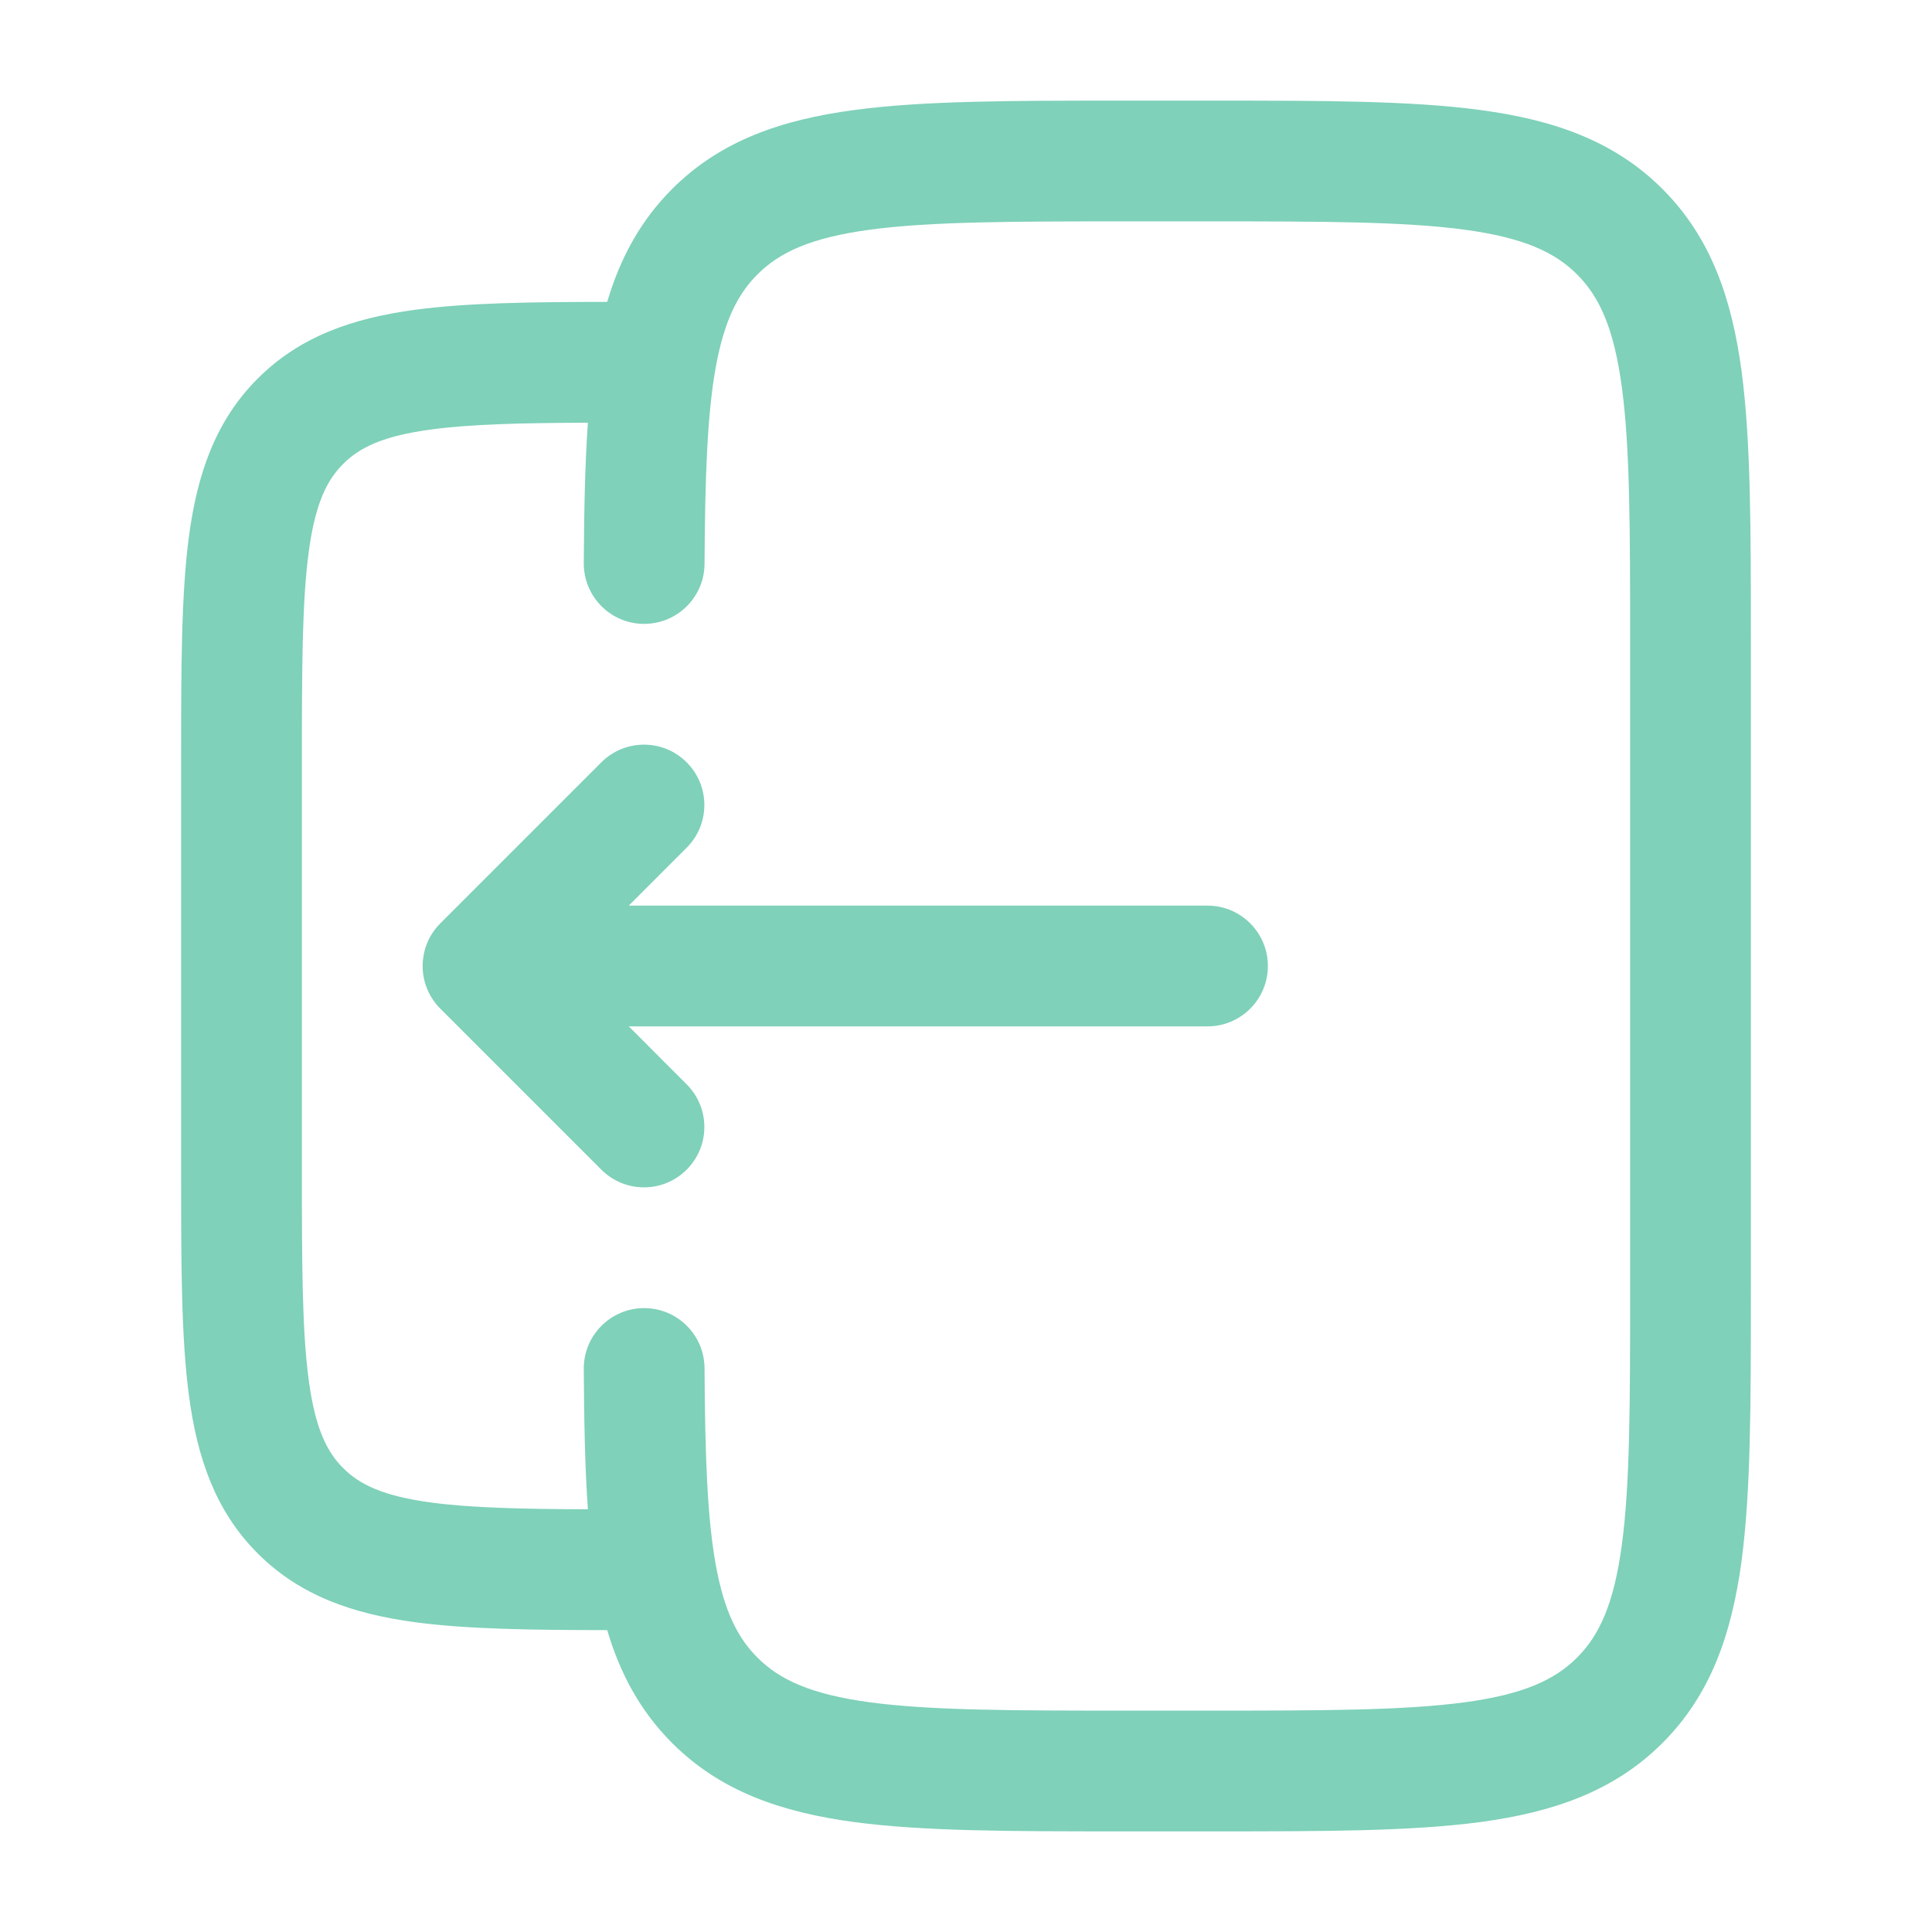
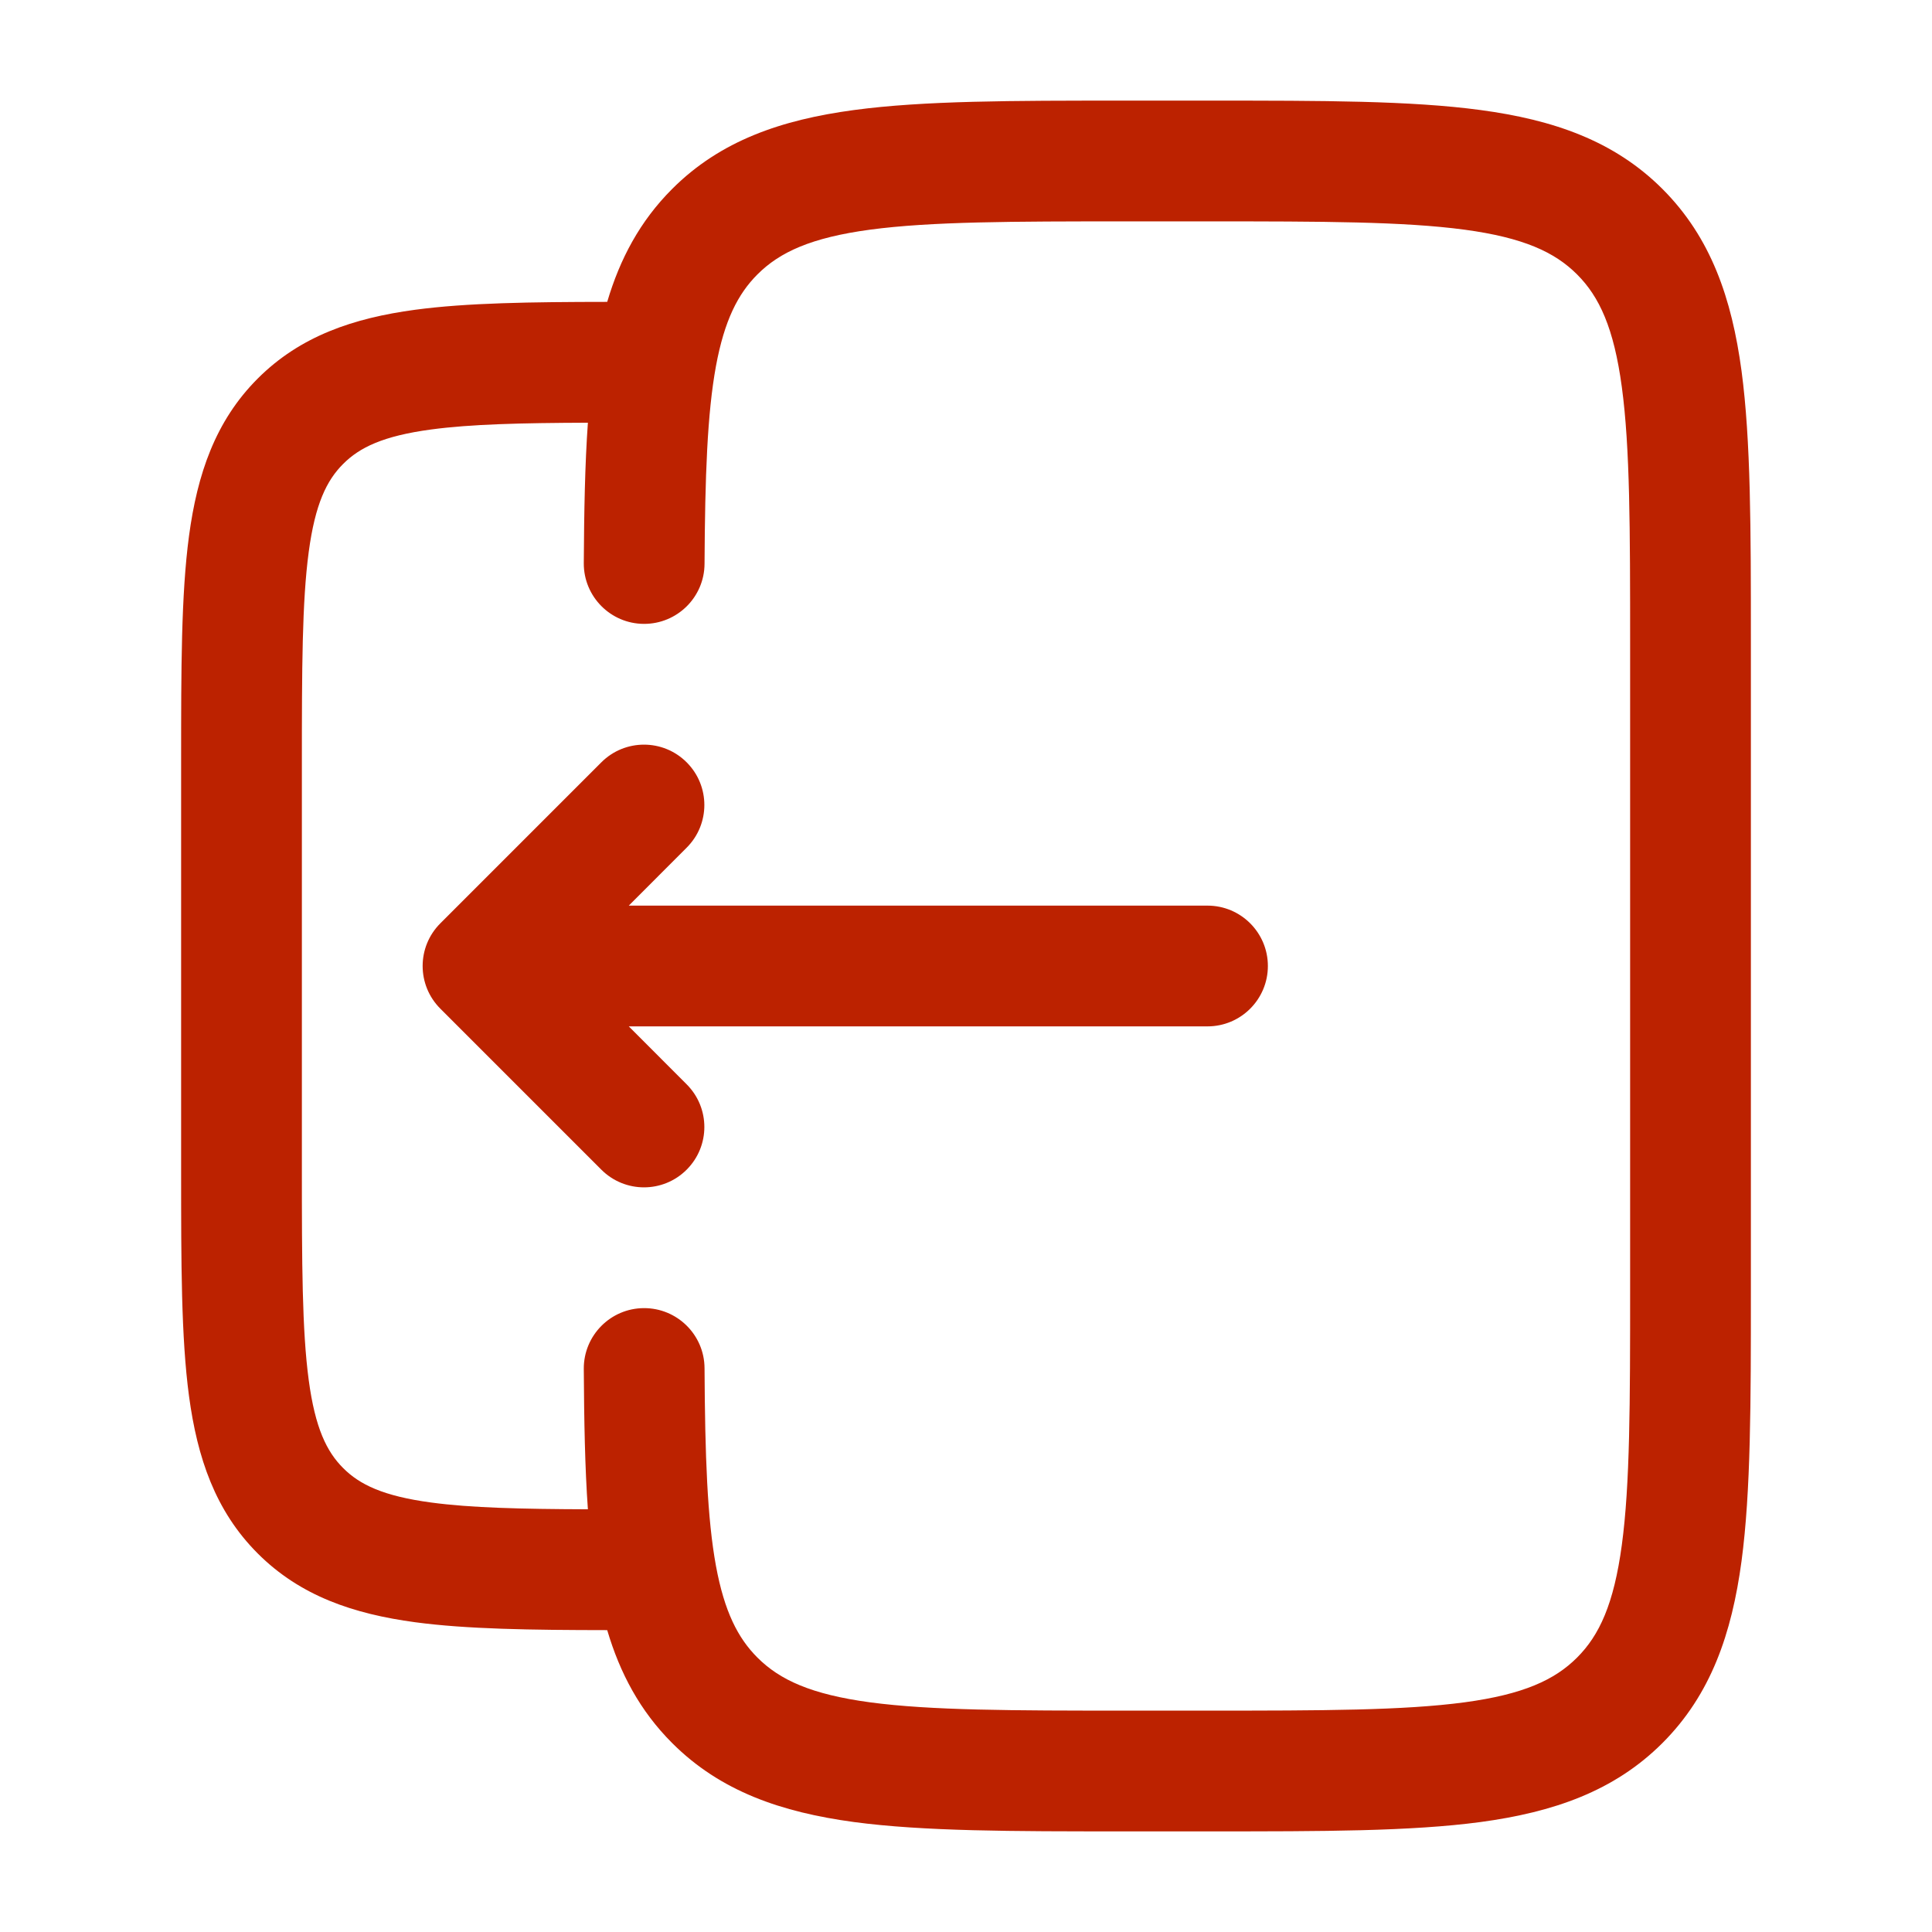
<svg xmlns="http://www.w3.org/2000/svg" width="24" height="24" viewBox="0 0 24 24" fill="none">
-   <path d="M5.47 12.53C5.177 12.237 5.177 11.763 5.47 11.47L7.47 9.47C7.763 9.177 8.237 9.177 8.53 9.47C8.823 9.763 8.823 10.237 8.53 10.53L7.811 11.25L15 11.25C15.414 11.25 15.75 11.586 15.75 12C15.75 12.414 15.414 12.75 15 12.75L7.811 12.75L8.53 13.47C8.823 13.763 8.823 14.237 8.53 14.53C8.237 14.823 7.763 14.823 7.47 14.53L5.47 12.53Z" fill="#7FD1B9" />
-   <path fill-rule="evenodd" clip-rule="evenodd" d="M13.945 1.25H15.055C16.423 1.25 17.525 1.25 18.392 1.367C19.292 1.488 20.05 1.746 20.652 2.348C21.254 2.95 21.513 3.708 21.634 4.608C21.75 5.475 21.75 6.578 21.75 7.945V16.055C21.75 17.422 21.75 18.525 21.634 19.392C21.513 20.292 21.254 21.05 20.652 21.652C20.05 22.254 19.292 22.512 18.392 22.634C17.525 22.75 16.423 22.75 15.055 22.75H13.945C12.578 22.75 11.475 22.75 10.608 22.634C9.708 22.512 8.95 22.254 8.349 21.652C7.95 21.253 7.701 20.784 7.543 20.25C6.592 20.249 5.799 20.238 5.157 20.152C4.393 20.049 3.731 19.827 3.202 19.298C2.673 18.769 2.451 18.107 2.348 17.343C2.25 16.612 2.25 15.687 2.25 14.554V9.446C2.25 8.313 2.25 7.388 2.348 6.657C2.451 5.893 2.673 5.231 3.202 4.702C3.731 4.173 4.393 3.951 5.157 3.848C5.799 3.762 6.592 3.751 7.543 3.75C7.701 3.216 7.95 2.747 8.349 2.348C8.95 1.746 9.708 1.488 10.608 1.367C11.475 1.25 12.578 1.25 13.945 1.25ZM7.252 17.004C7.256 17.649 7.266 18.229 7.303 18.749C6.468 18.746 5.848 18.731 5.357 18.665C4.759 18.585 4.466 18.441 4.263 18.237C4.059 18.034 3.915 17.741 3.835 17.143C3.752 16.524 3.75 15.7 3.75 14.5V9.5C3.75 8.3 3.752 7.476 3.835 6.857C3.915 6.259 4.059 5.966 4.263 5.763C4.466 5.559 4.759 5.415 5.357 5.335C5.848 5.269 6.468 5.254 7.303 5.251C7.266 5.771 7.256 6.351 7.252 6.996C7.25 7.41 7.584 7.748 7.998 7.75C8.412 7.752 8.75 7.418 8.752 7.004C8.758 5.911 8.786 5.136 8.894 4.547C8.999 3.981 9.166 3.652 9.409 3.409C9.686 3.132 10.075 2.952 10.808 2.853C11.564 2.752 12.565 2.75 14 2.75H15C16.436 2.75 17.437 2.752 18.192 2.853C18.926 2.952 19.314 3.132 19.591 3.409C19.868 3.686 20.048 4.074 20.147 4.808C20.249 5.563 20.25 6.565 20.25 8V16C20.25 17.435 20.249 18.436 20.147 19.192C20.048 19.926 19.868 20.314 19.591 20.591C19.314 20.868 18.926 21.048 18.192 21.147C17.437 21.248 16.436 21.25 15 21.25H14C12.565 21.25 11.564 21.248 10.808 21.147C10.075 21.048 9.686 20.868 9.409 20.591C9.166 20.348 8.999 20.02 8.894 19.453C8.786 18.864 8.758 18.089 8.752 16.996C8.75 16.582 8.412 16.248 7.998 16.25C7.584 16.252 7.25 16.59 7.252 17.004Z" fill="#7FD1B9" />
+   <path d="M5.47 12.53C5.177 12.237 5.177 11.763 5.47 11.47L7.47 9.47C7.763 9.177 8.237 9.177 8.53 9.47C8.823 9.763 8.823 10.237 8.53 10.53L7.811 11.25L15 11.25C15.414 11.25 15.75 11.586 15.75 12C15.75 12.414 15.414 12.75 15 12.75L7.811 12.75L8.53 13.47C8.823 13.763 8.823 14.237 8.53 14.53C8.237 14.823 7.763 14.823 7.47 14.53L5.47 12.53Z" fill="#BC2200" />
+   <path fill-rule="evenodd" clip-rule="evenodd" d="M13.945 1.25H15.055C16.423 1.25 17.525 1.25 18.392 1.367C19.292 1.488 20.05 1.746 20.652 2.348C21.254 2.95 21.513 3.708 21.634 4.608C21.75 5.475 21.75 6.578 21.75 7.945V16.055C21.75 17.422 21.75 18.525 21.634 19.392C21.513 20.292 21.254 21.05 20.652 21.652C20.05 22.254 19.292 22.512 18.392 22.634C17.525 22.75 16.423 22.75 15.055 22.75H13.945C12.578 22.75 11.475 22.75 10.608 22.634C9.708 22.512 8.95 22.254 8.349 21.652C7.95 21.253 7.701 20.784 7.543 20.25C6.592 20.249 5.799 20.238 5.157 20.152C4.393 20.049 3.731 19.827 3.202 19.298C2.673 18.769 2.451 18.107 2.348 17.343C2.25 16.612 2.25 15.687 2.25 14.554V9.446C2.25 8.313 2.25 7.388 2.348 6.657C2.451 5.893 2.673 5.231 3.202 4.702C3.731 4.173 4.393 3.951 5.157 3.848C5.799 3.762 6.592 3.751 7.543 3.75C7.701 3.216 7.95 2.747 8.349 2.348C8.95 1.746 9.708 1.488 10.608 1.367C11.475 1.25 12.578 1.25 13.945 1.25ZM7.252 17.004C7.256 17.649 7.266 18.229 7.303 18.749C6.468 18.746 5.848 18.731 5.357 18.665C4.759 18.585 4.466 18.441 4.263 18.237C4.059 18.034 3.915 17.741 3.835 17.143C3.752 16.524 3.75 15.7 3.75 14.5V9.5C3.75 8.3 3.752 7.476 3.835 6.857C3.915 6.259 4.059 5.966 4.263 5.763C4.466 5.559 4.759 5.415 5.357 5.335C5.848 5.269 6.468 5.254 7.303 5.251C7.266 5.771 7.256 6.351 7.252 6.996C7.25 7.41 7.584 7.748 7.998 7.75C8.412 7.752 8.75 7.418 8.752 7.004C8.758 5.911 8.786 5.136 8.894 4.547C8.999 3.981 9.166 3.652 9.409 3.409C9.686 3.132 10.075 2.952 10.808 2.853C11.564 2.752 12.565 2.75 14 2.75H15C16.436 2.75 17.437 2.752 18.192 2.853C18.926 2.952 19.314 3.132 19.591 3.409C19.868 3.686 20.048 4.074 20.147 4.808C20.249 5.563 20.25 6.565 20.25 8V16C20.25 17.435 20.249 18.436 20.147 19.192C20.048 19.926 19.868 20.314 19.591 20.591C19.314 20.868 18.926 21.048 18.192 21.147C17.437 21.248 16.436 21.25 15 21.25H14C12.565 21.25 11.564 21.248 10.808 21.147C10.075 21.048 9.686 20.868 9.409 20.591C9.166 20.348 8.999 20.02 8.894 19.453C8.786 18.864 8.758 18.089 8.752 16.996C8.75 16.582 8.412 16.248 7.998 16.25C7.584 16.252 7.25 16.59 7.252 17.004Z" fill="#BC2200" />
</svg>
